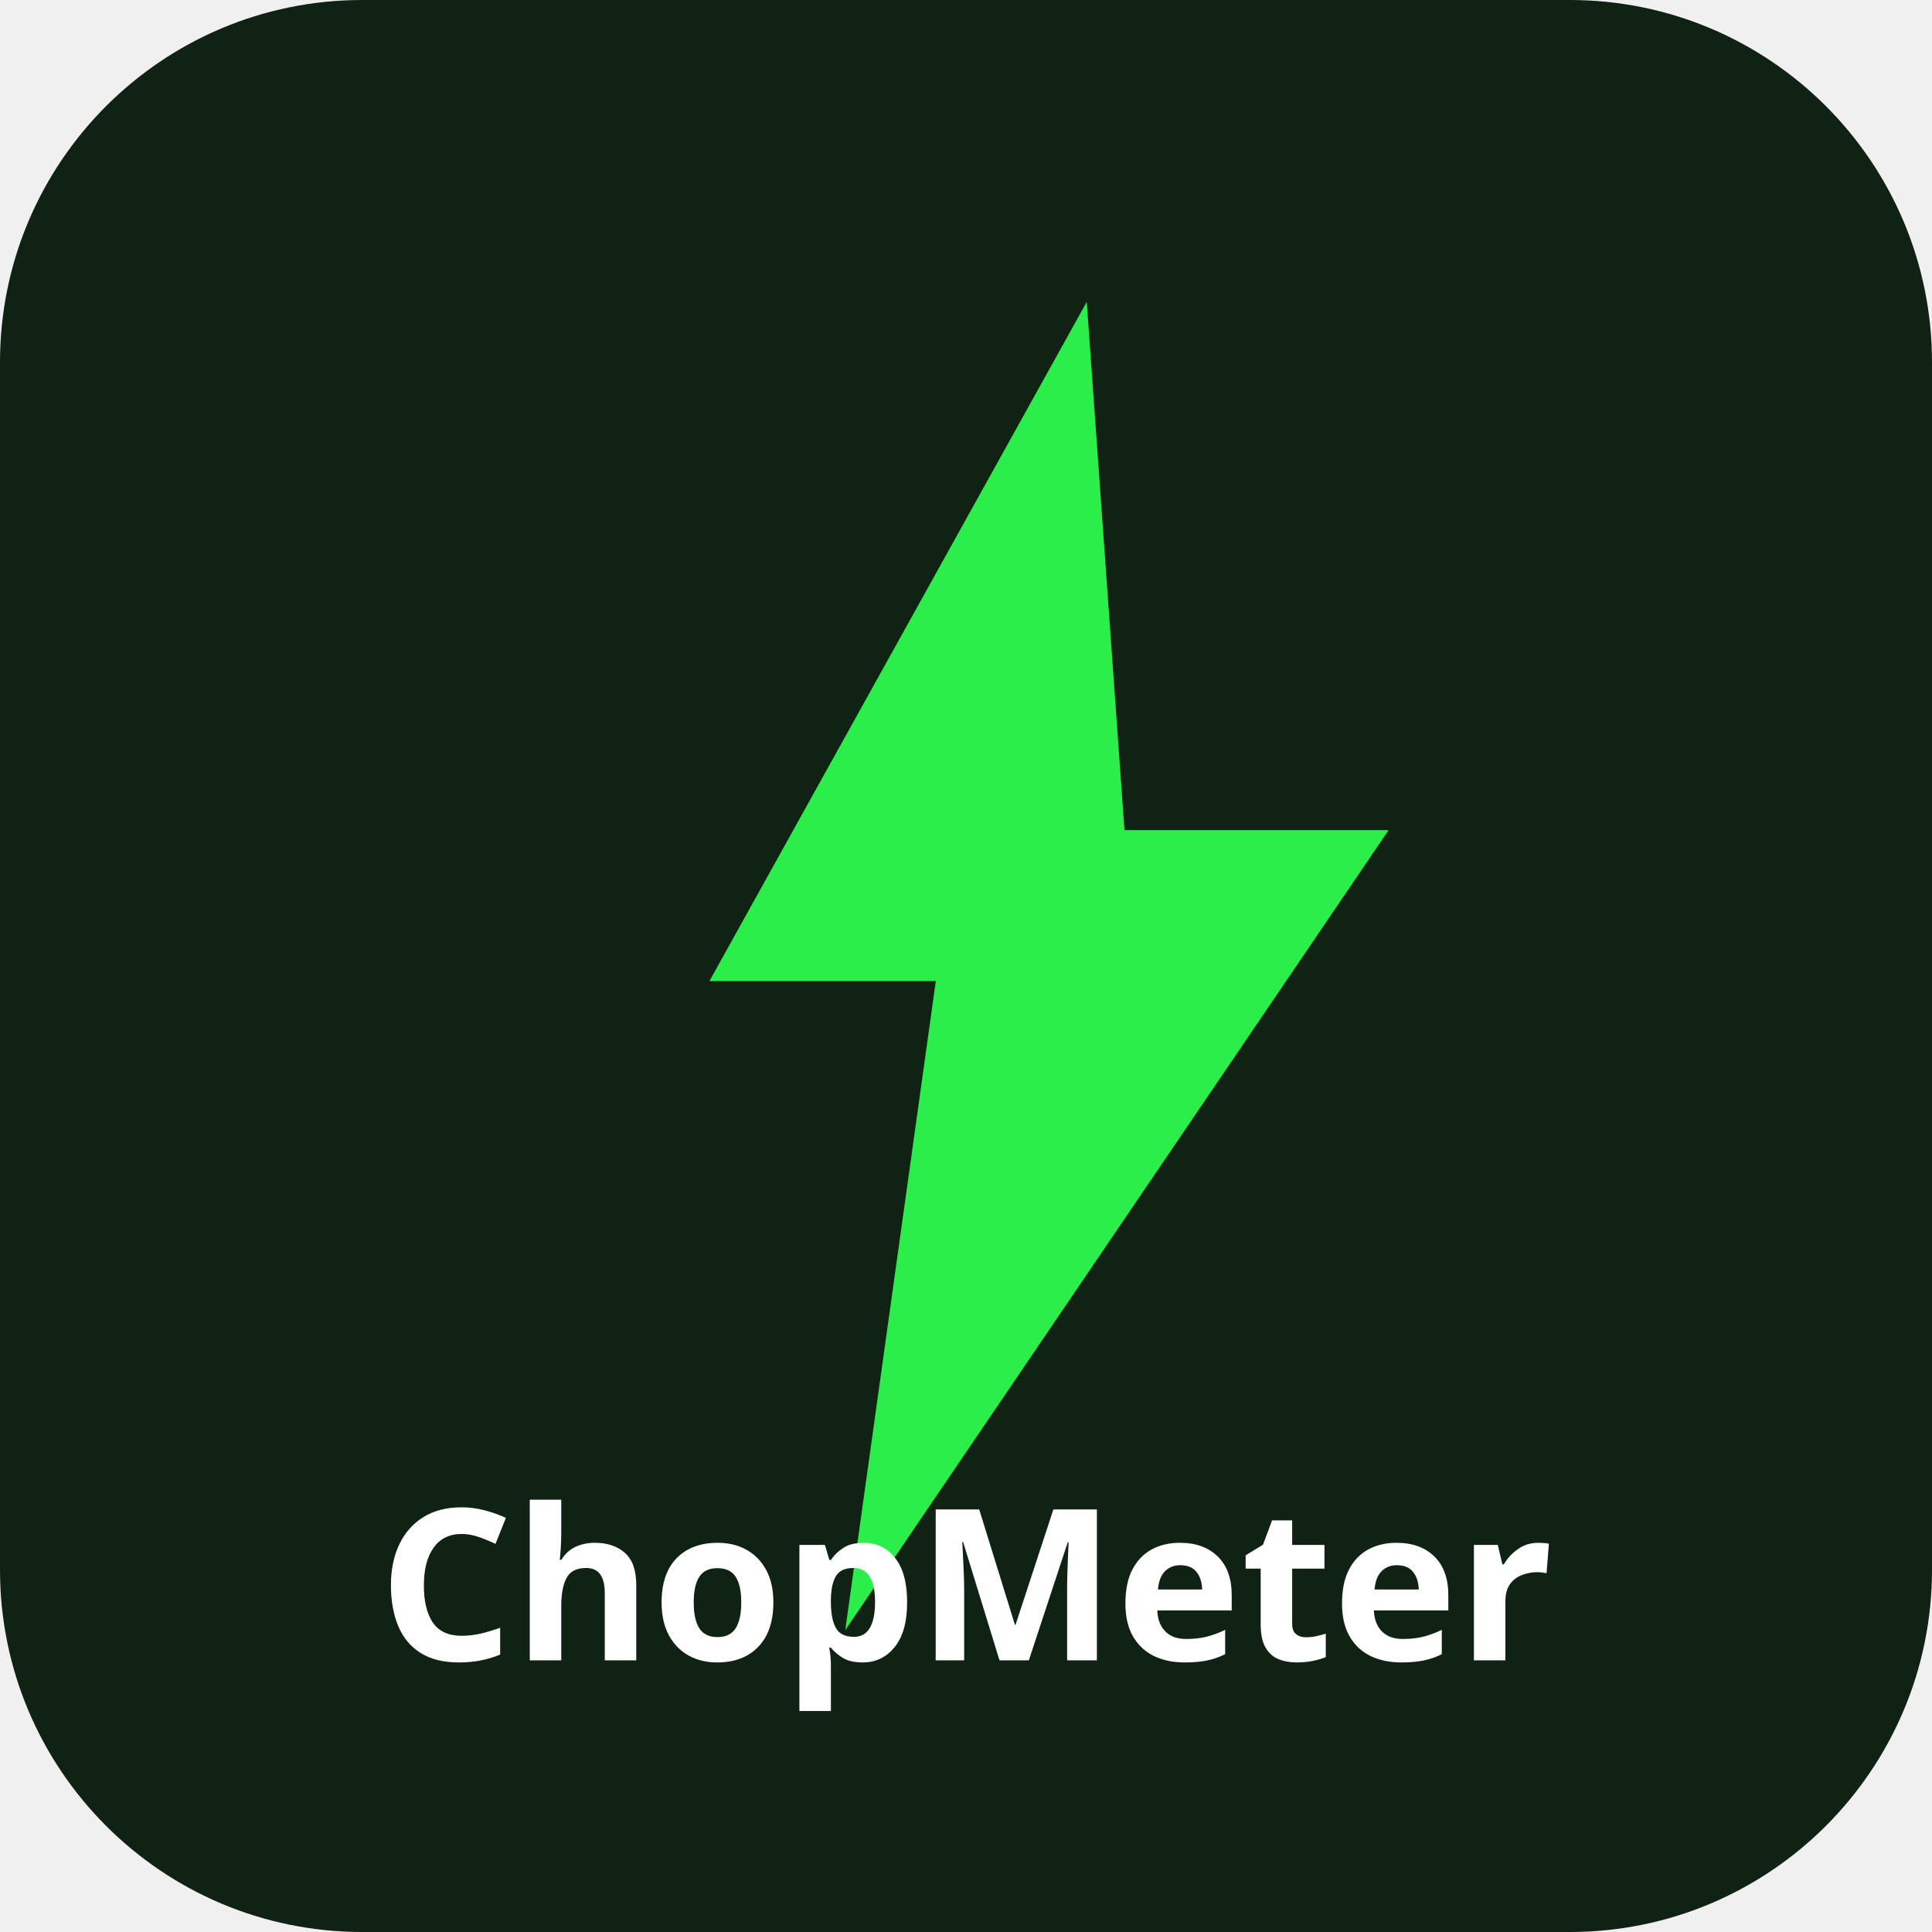
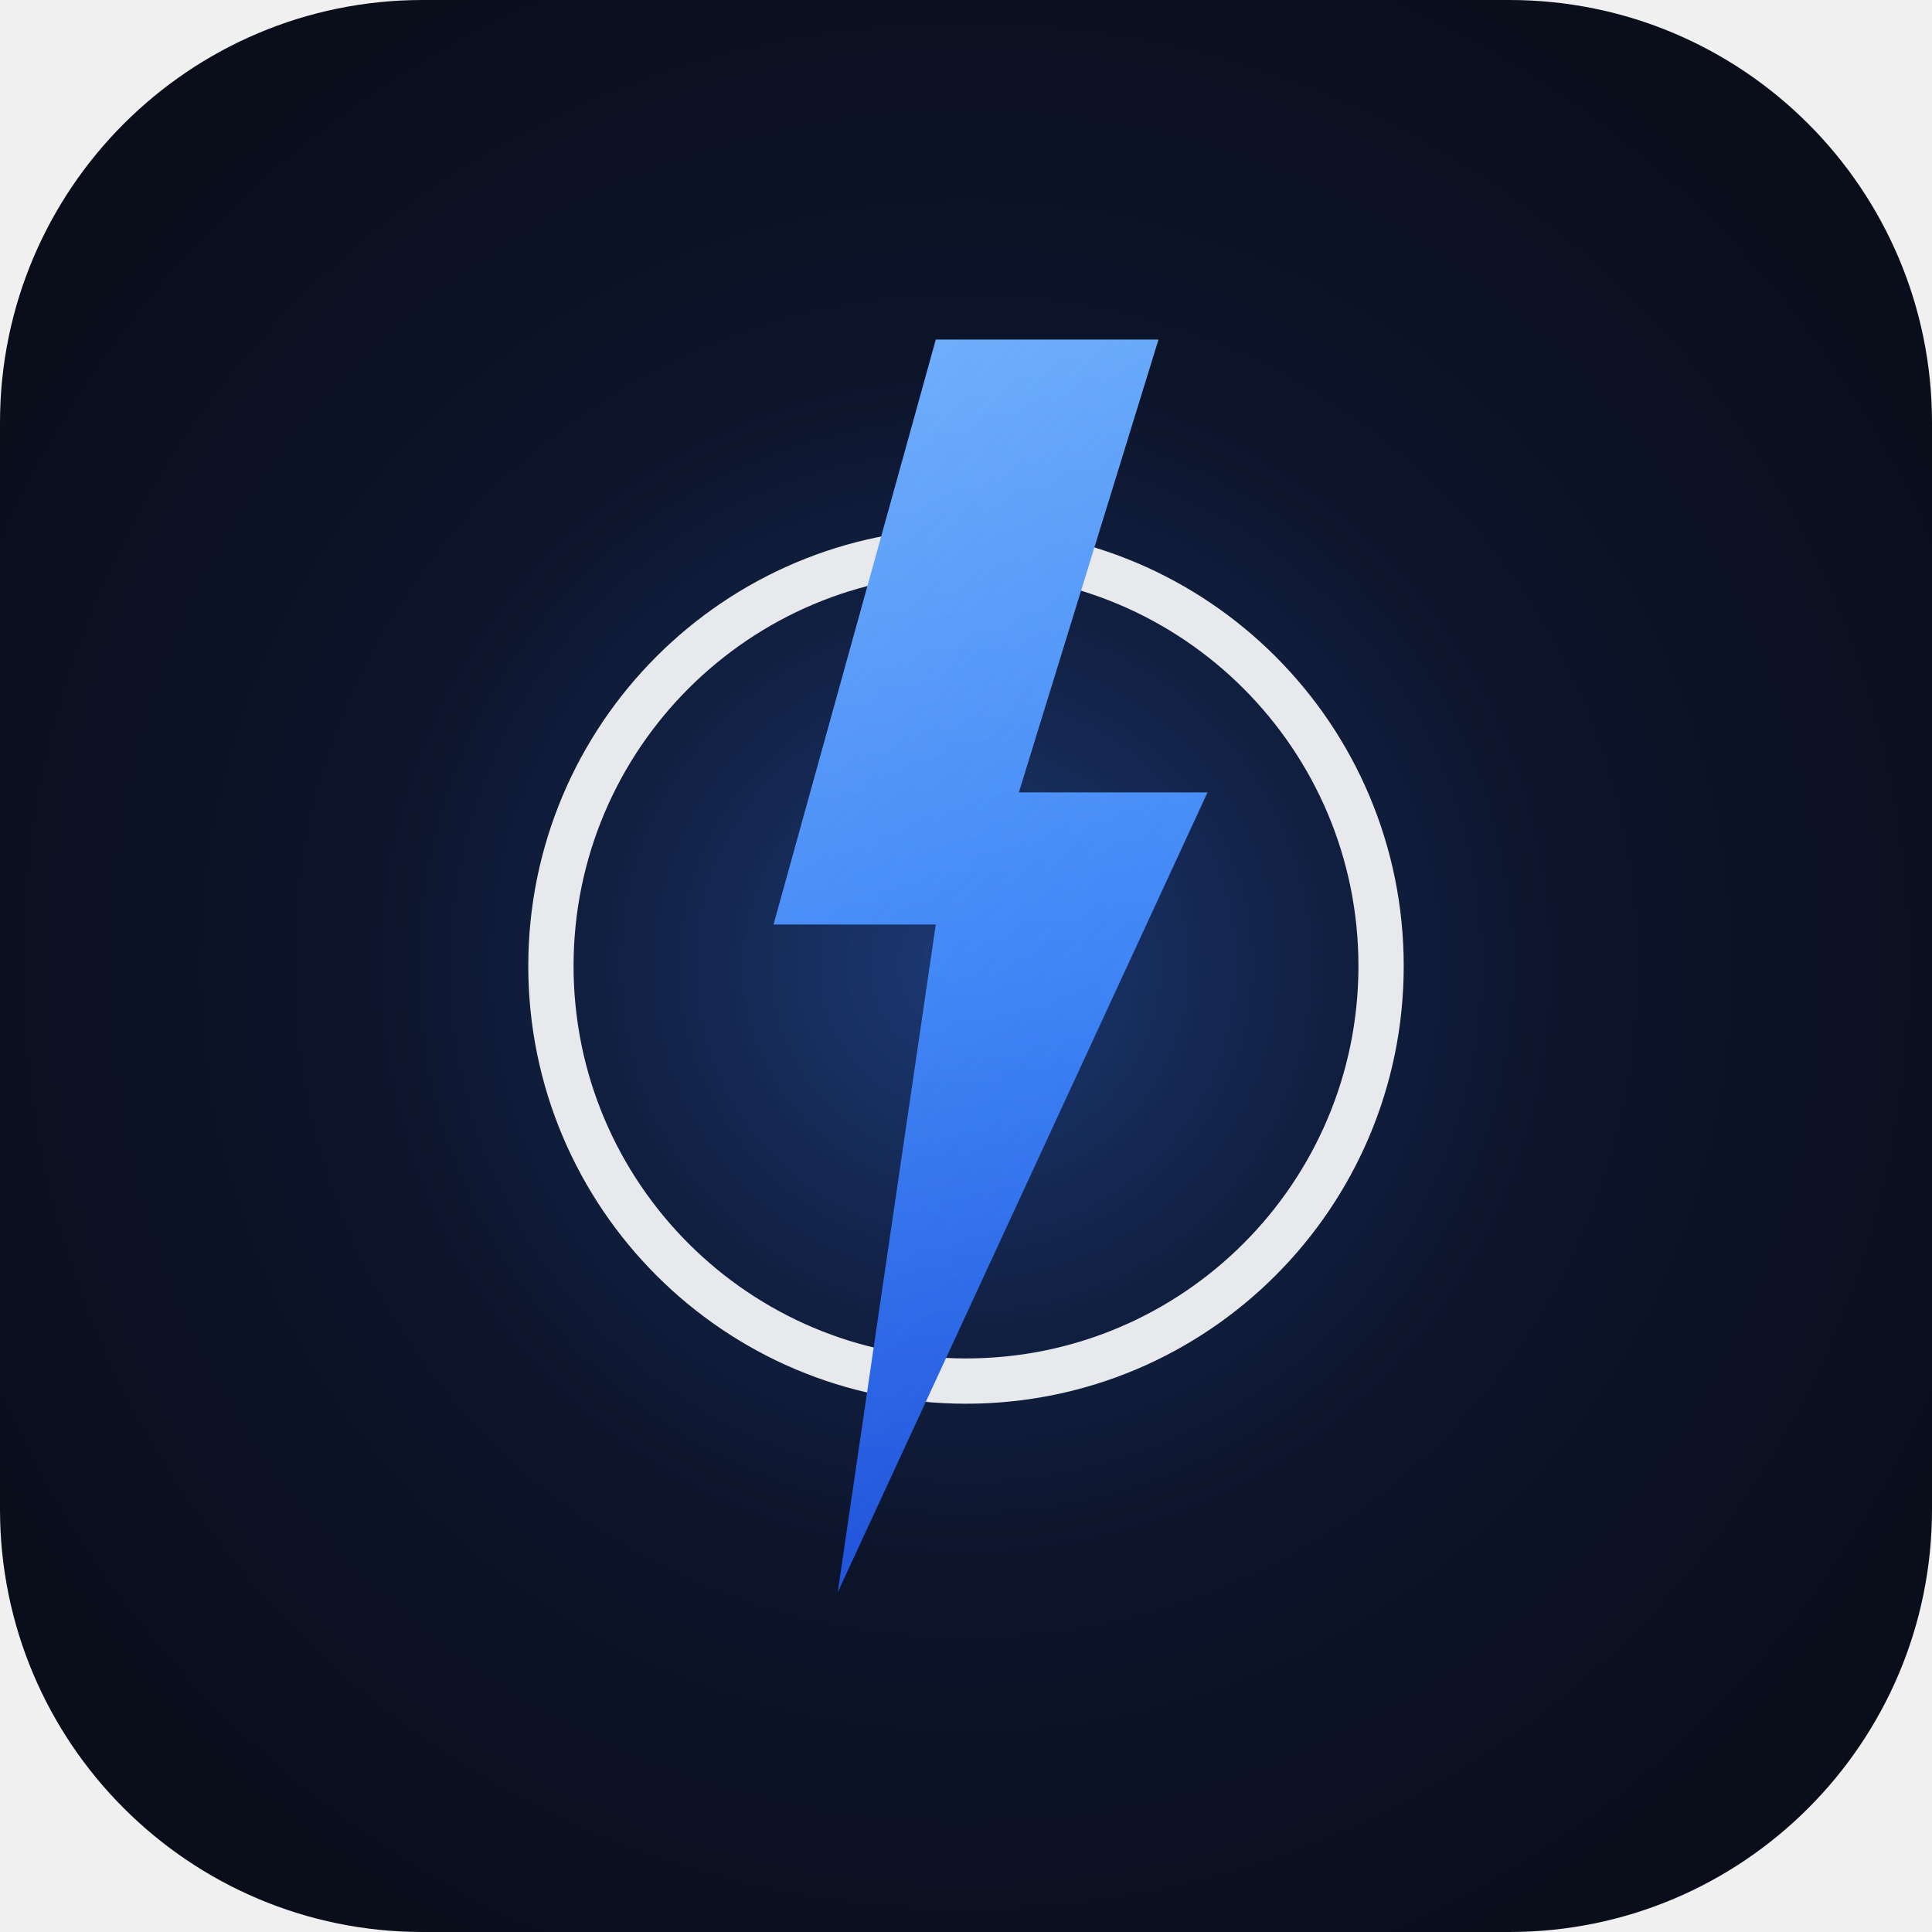
<svg xmlns="http://www.w3.org/2000/svg" width="512" height="512" viewBox="0 0 512 512">
-   <rect width="512" height="512" rx="96" fill="#102213" />
-   <g transform="translate(128,80)">
-     <path d="M160 0 L60 180 H120 L96 352 L240 140 H170 Z" fill="#2bee4b" />
-   </g>
-   <text x="256" y="440" font-family="sans-serif" font-weight="800" font-size="56" fill="white" text-anchor="middle">ChopMeter</text>
+   <defs>
+     <radialGradient id="bg" cx="50%" cy="50%" r="60%">
+       <stop offset="0%" stop-color="#0F1B3D" />
+       <stop offset="100%" stop-color="#0A0E1A" />
+     </radialGradient>
+     <radialGradient id="glow" cx="50%" cy="50%" r="50%">
+       <stop offset="0%" stop-color="#3B82F6" stop-opacity="0.3" />
+       <stop offset="60%" stop-color="#3B82F6" stop-opacity="0.08" />
+       <stop offset="100%" stop-color="#3B82F6" stop-opacity="0" />
+     </radialGradient>
+     <linearGradient id="bolt" x1="50%" y1="0%" x2="50%" y2="100%">
+       <stop offset="0%" stop-color="#60A5FA" />
+       <stop offset="50%" stop-color="#3B82F6" />
+       <stop offset="100%" stop-color="#1D4ED8" />
+     </linearGradient>
+     <linearGradient id="hi" x1="30%" y1="0%" x2="70%" y2="100%">
+       <stop offset="0%" stop-color="#93C5FD" stop-opacity="0.8" />
+       <stop offset="100%" stop-color="#3B82F6" stop-opacity="0" />
+     </linearGradient>
+   </defs>
+   <rect width="512" height="512" rx="112" fill="url(#bg)" />
+   <circle cx="256" cy="256" r="160" fill="url(#glow)" />
+   <circle cx="256" cy="256" r="110" stroke="white" stroke-width="12" fill="none" opacity="0.9" />
+   <path d="M248 90 L205 245 H248 L222 422 L320 210 H270 L307 90 Z" fill="url(#bolt)" />
+   <path d="M248 90 L205 245 H248 L222 422 L320 210 H270 L307 90 Z" fill="url(#hi)" opacity="0.4" />
</svg>
